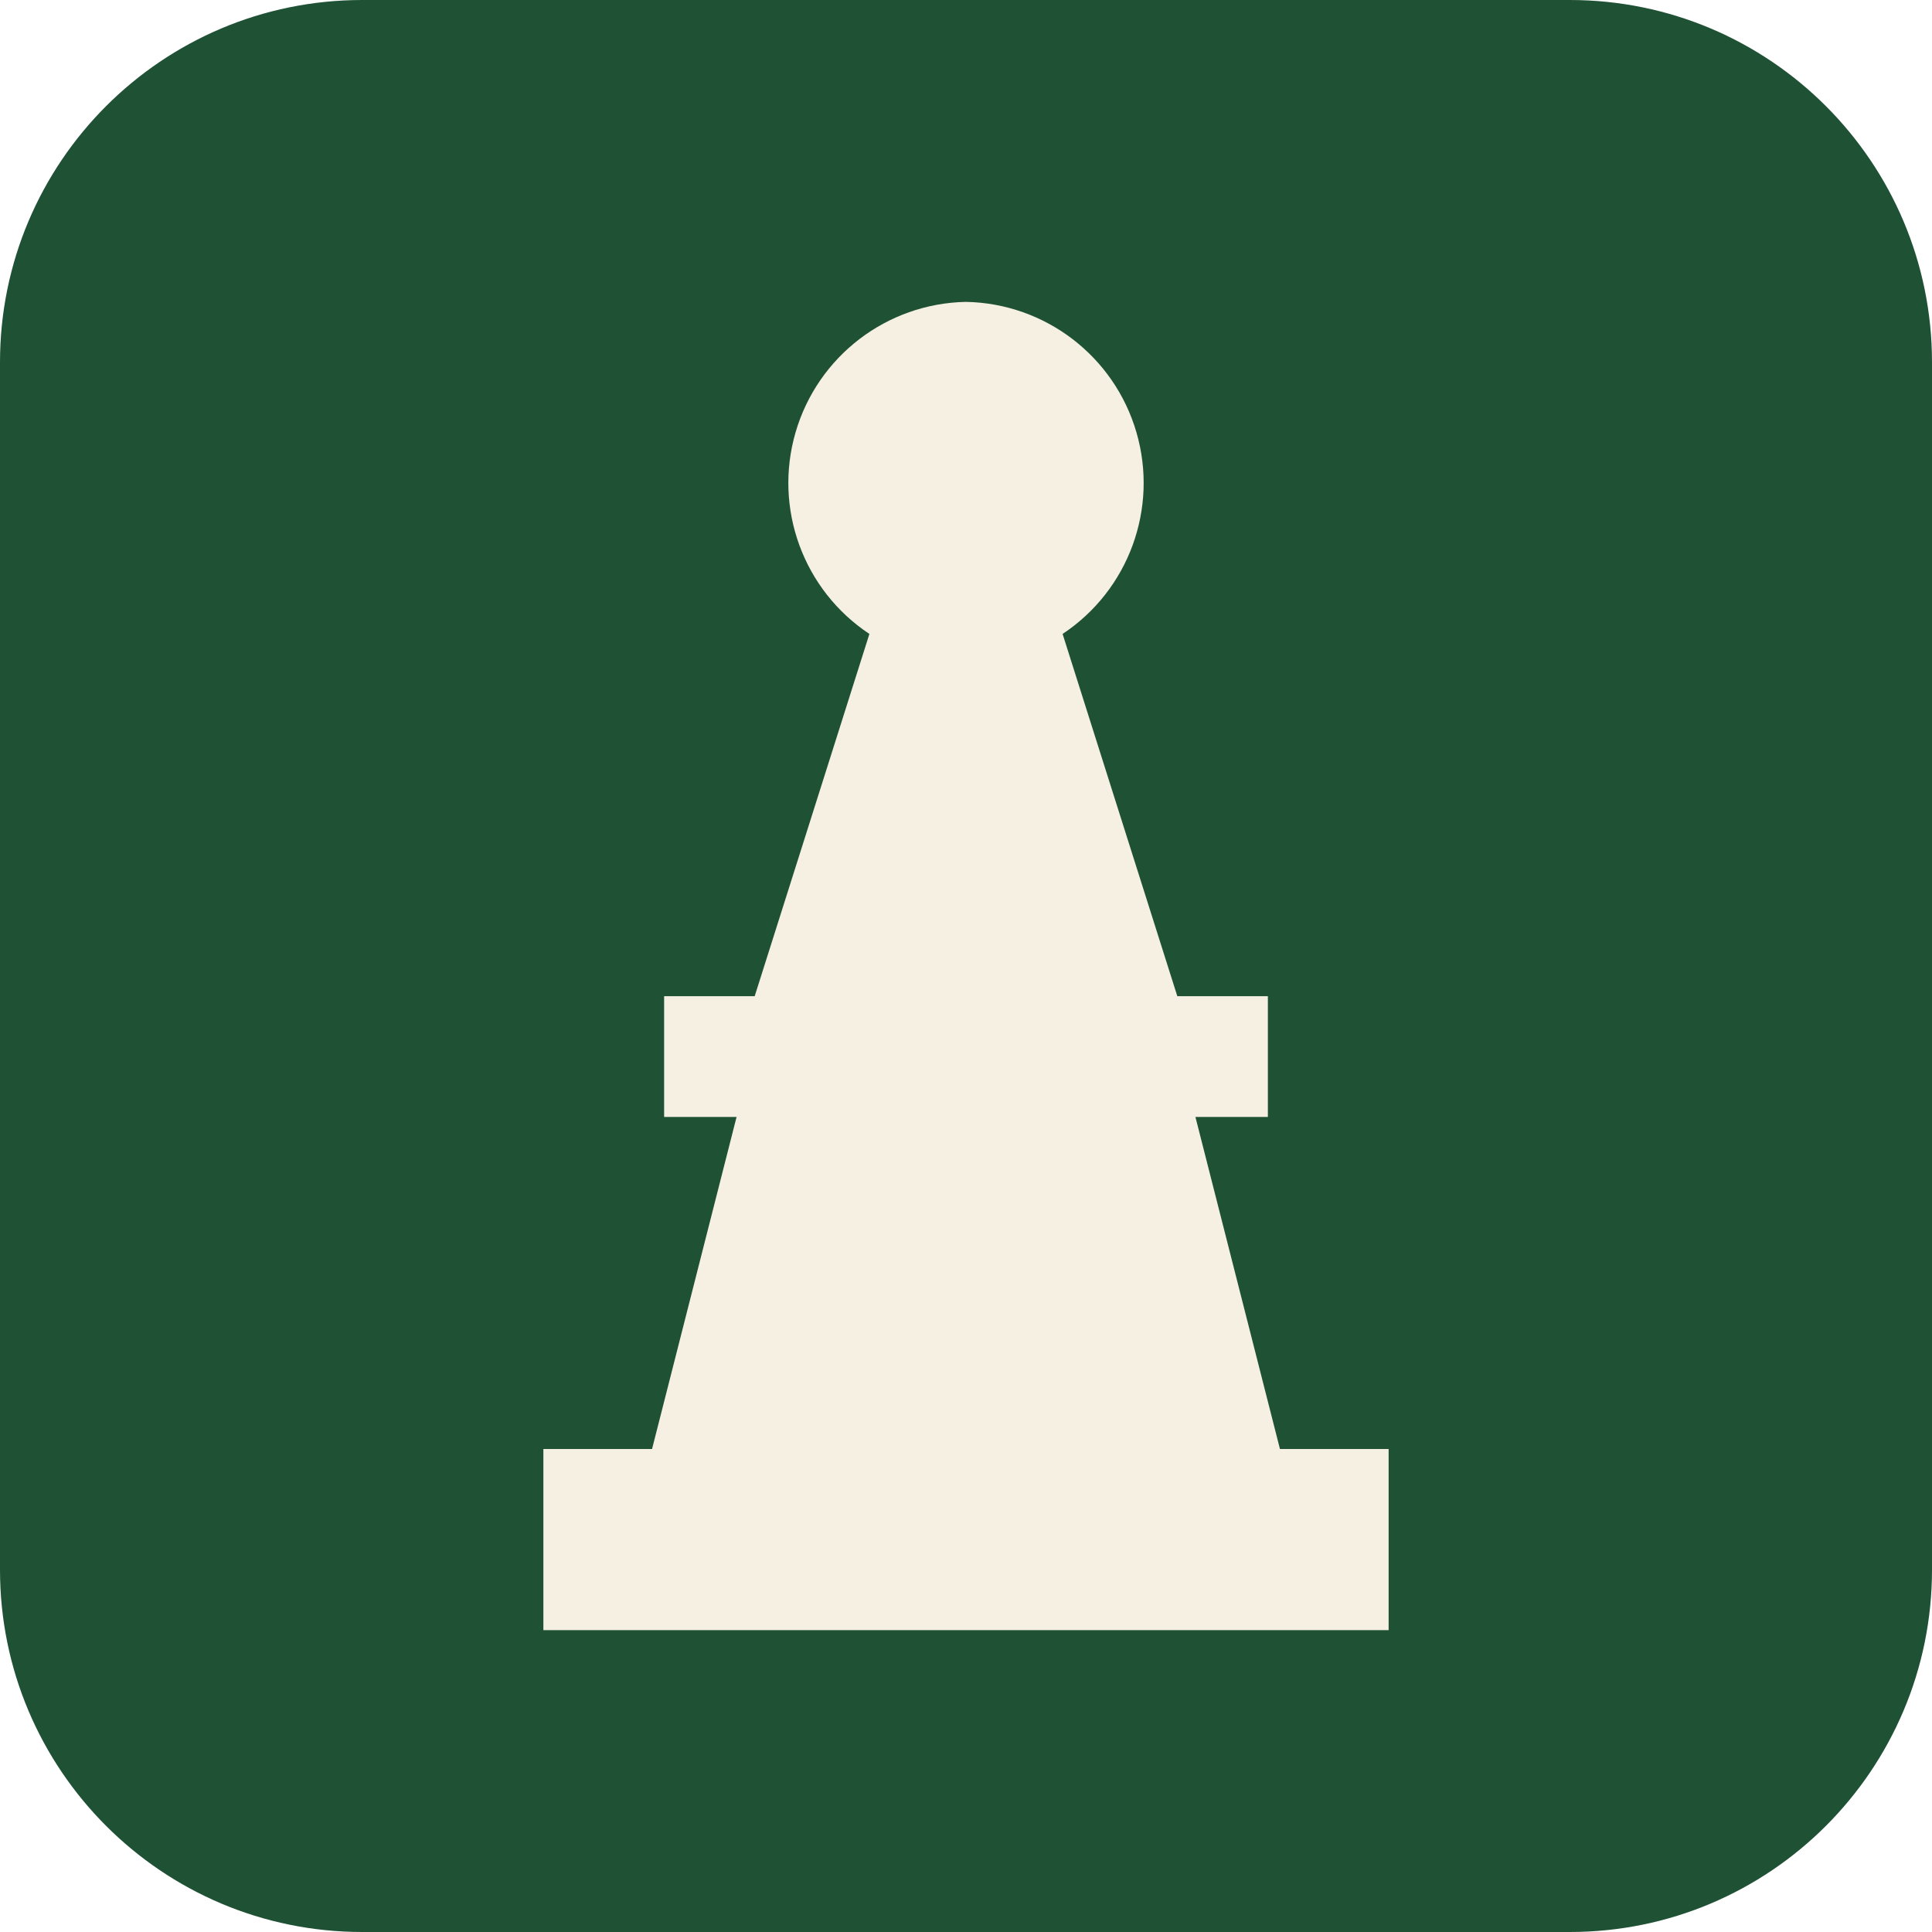
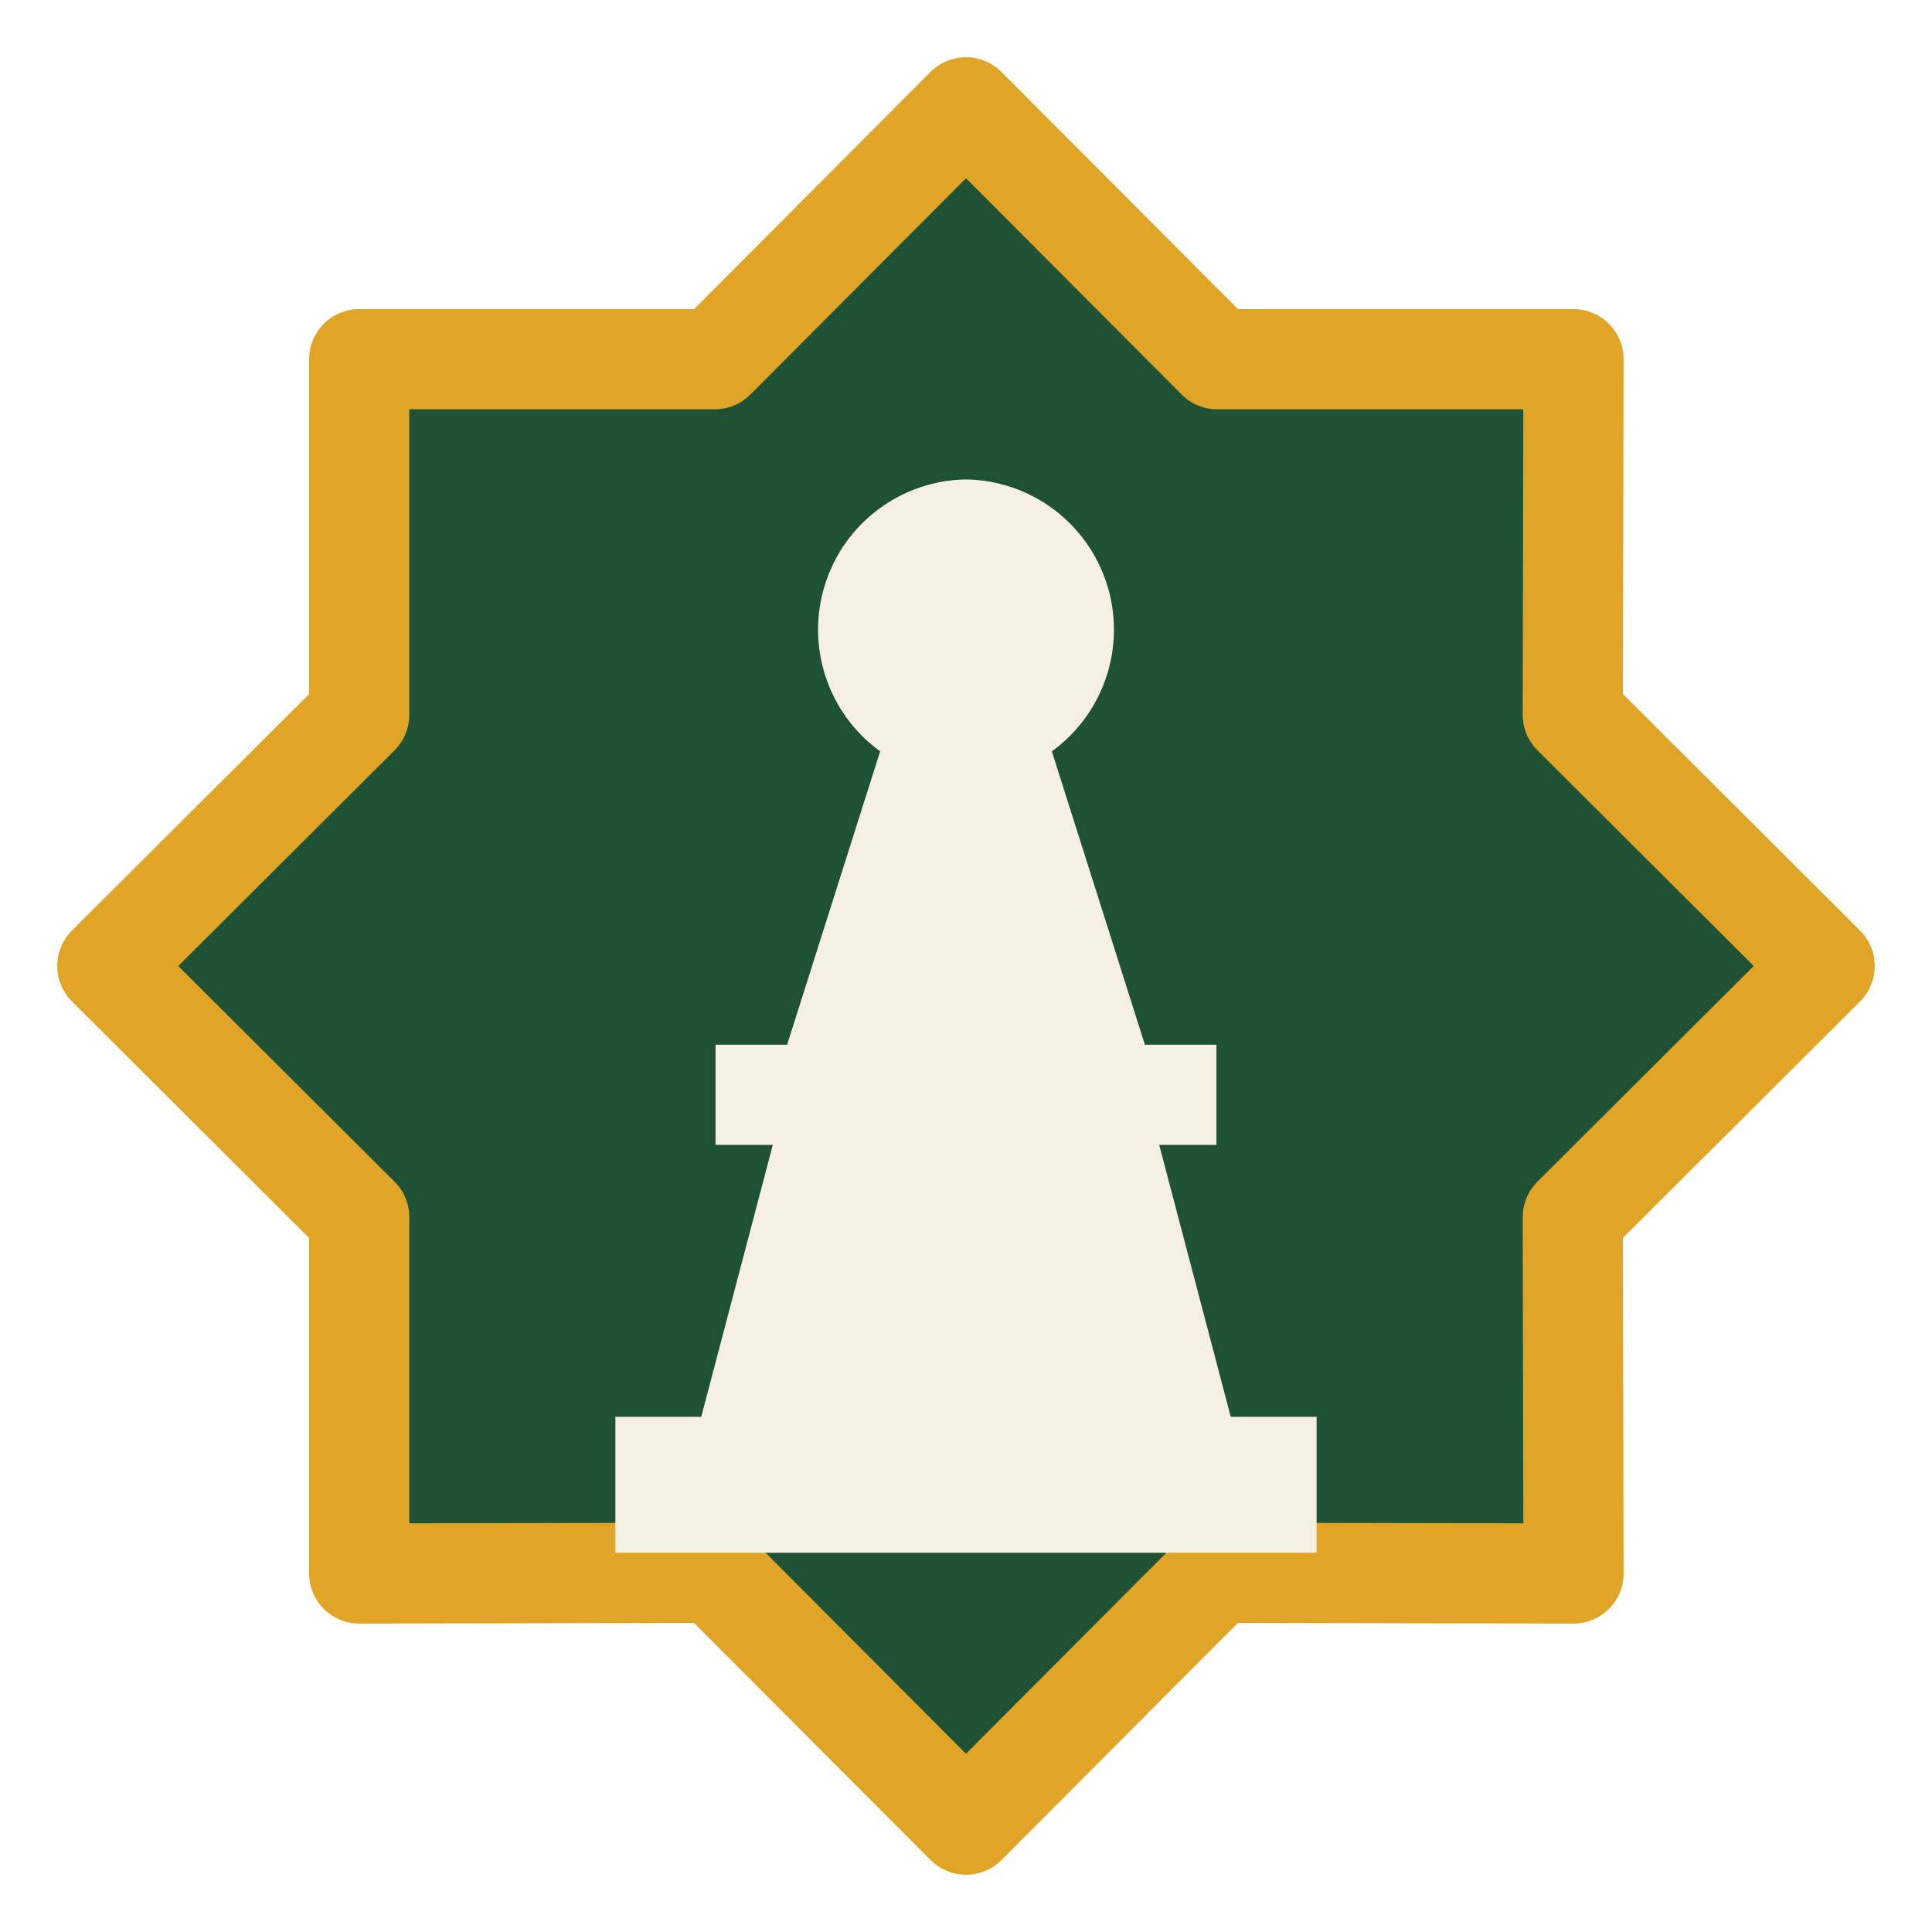
- <svg xmlns="http://www.w3.org/2000/svg" viewBox="0 0 32 32">
-   <rect width="32" height="32" rx="6" fill="#1f5135" />
-   <path fill="#f5f0e1" d="M16 5a3 3 0 0 1 1.6 5.5l1.9 6H21v2h-1.2l1.4 5.5H23v3H9v-3h1.8l1.4-5.5H11v-2h1.5l1.9-6A3 3 0 0 1 16 5z" />
+ <svg xmlns="http://www.w3.org/2000/svg" viewBox="-1.5 -1.5 27 27">
+   <polygon points="12,0 15.51,3.52 20.49,3.52 20.48,8.49 24,12 20.48,15.51 20.49,20.49 15.51,20.48 12,24 8.49,20.48 3.52,20.49 3.52,15.51 0,12 3.52,8.49 3.52,3.52 8.49,3.52" fill="#1f5135" stroke="#e0a526" stroke-width="1.4" stroke-linejoin="round" />
+   <path fill="#f5f0e1" d="M12 5.2a2.1 2.1 0 0 1 1.2 3.8l1.3 4.1h1v1.4h-.8l1 3.8h1.2v1.9H7.1v-1.9h1.2l1-3.8h-.8v-1.4h1l1.3-4.1A2.1 2.1 0 0 1 12 5.2z" />
</svg>
